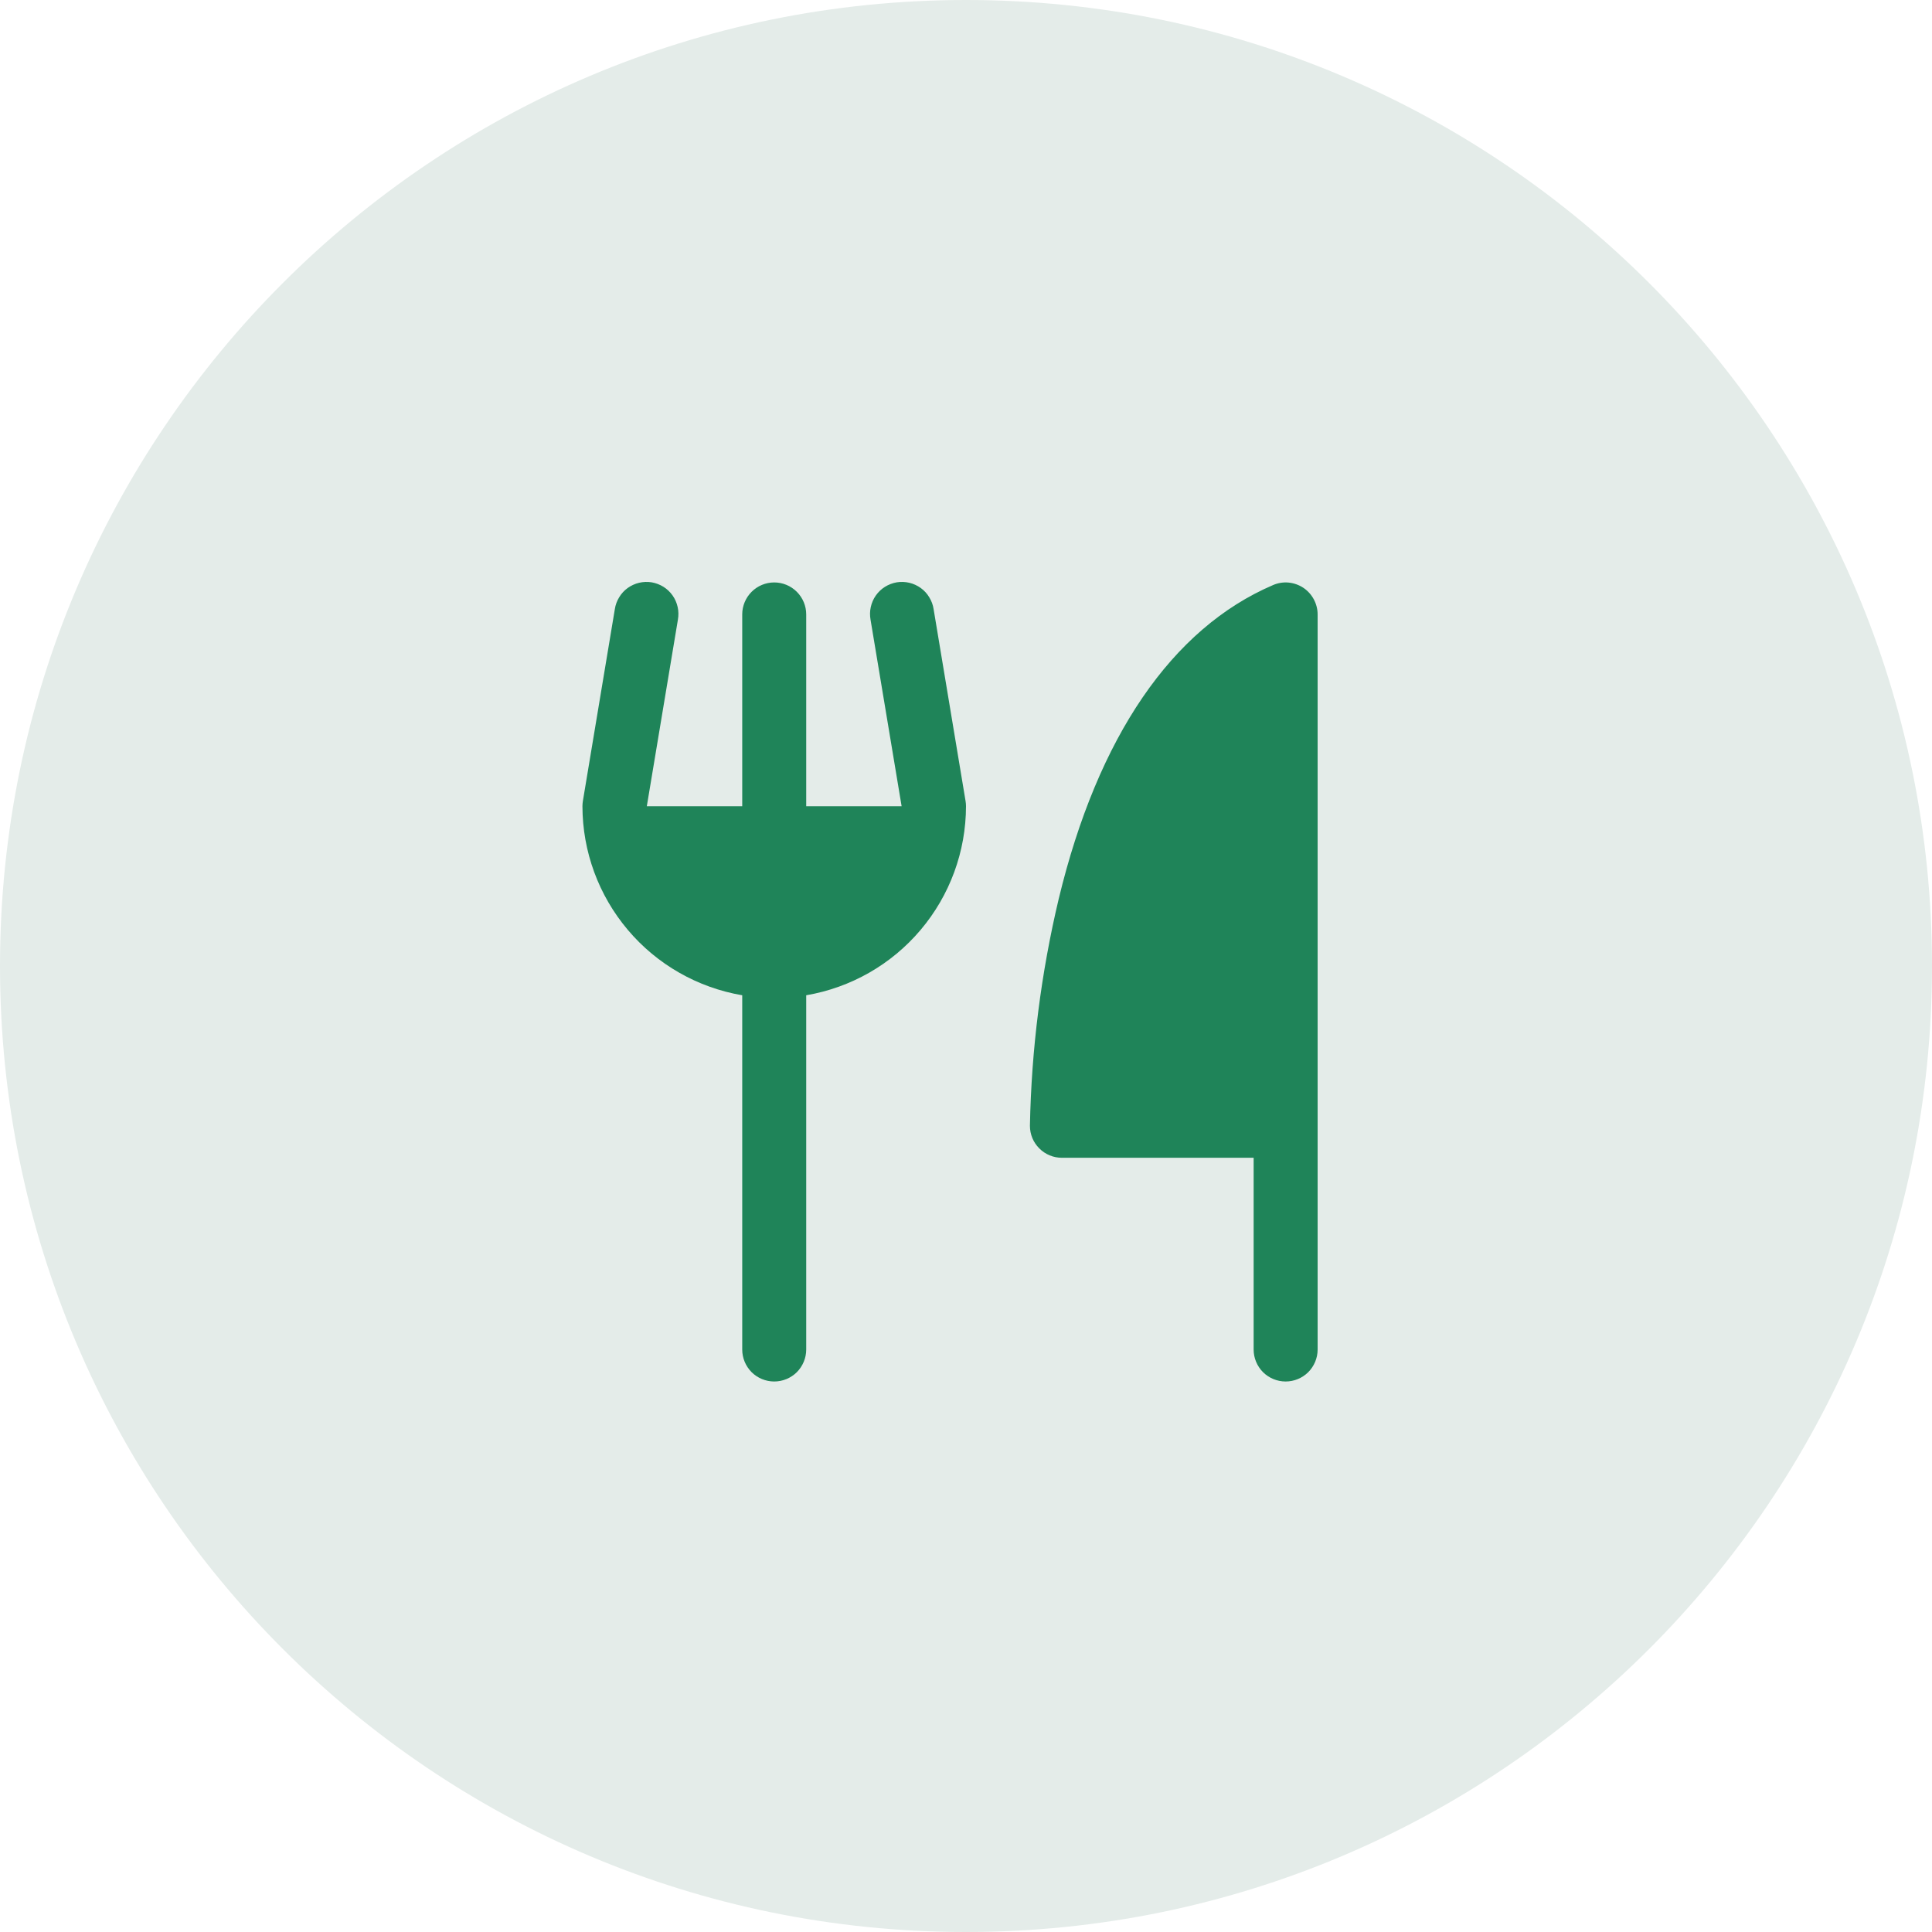
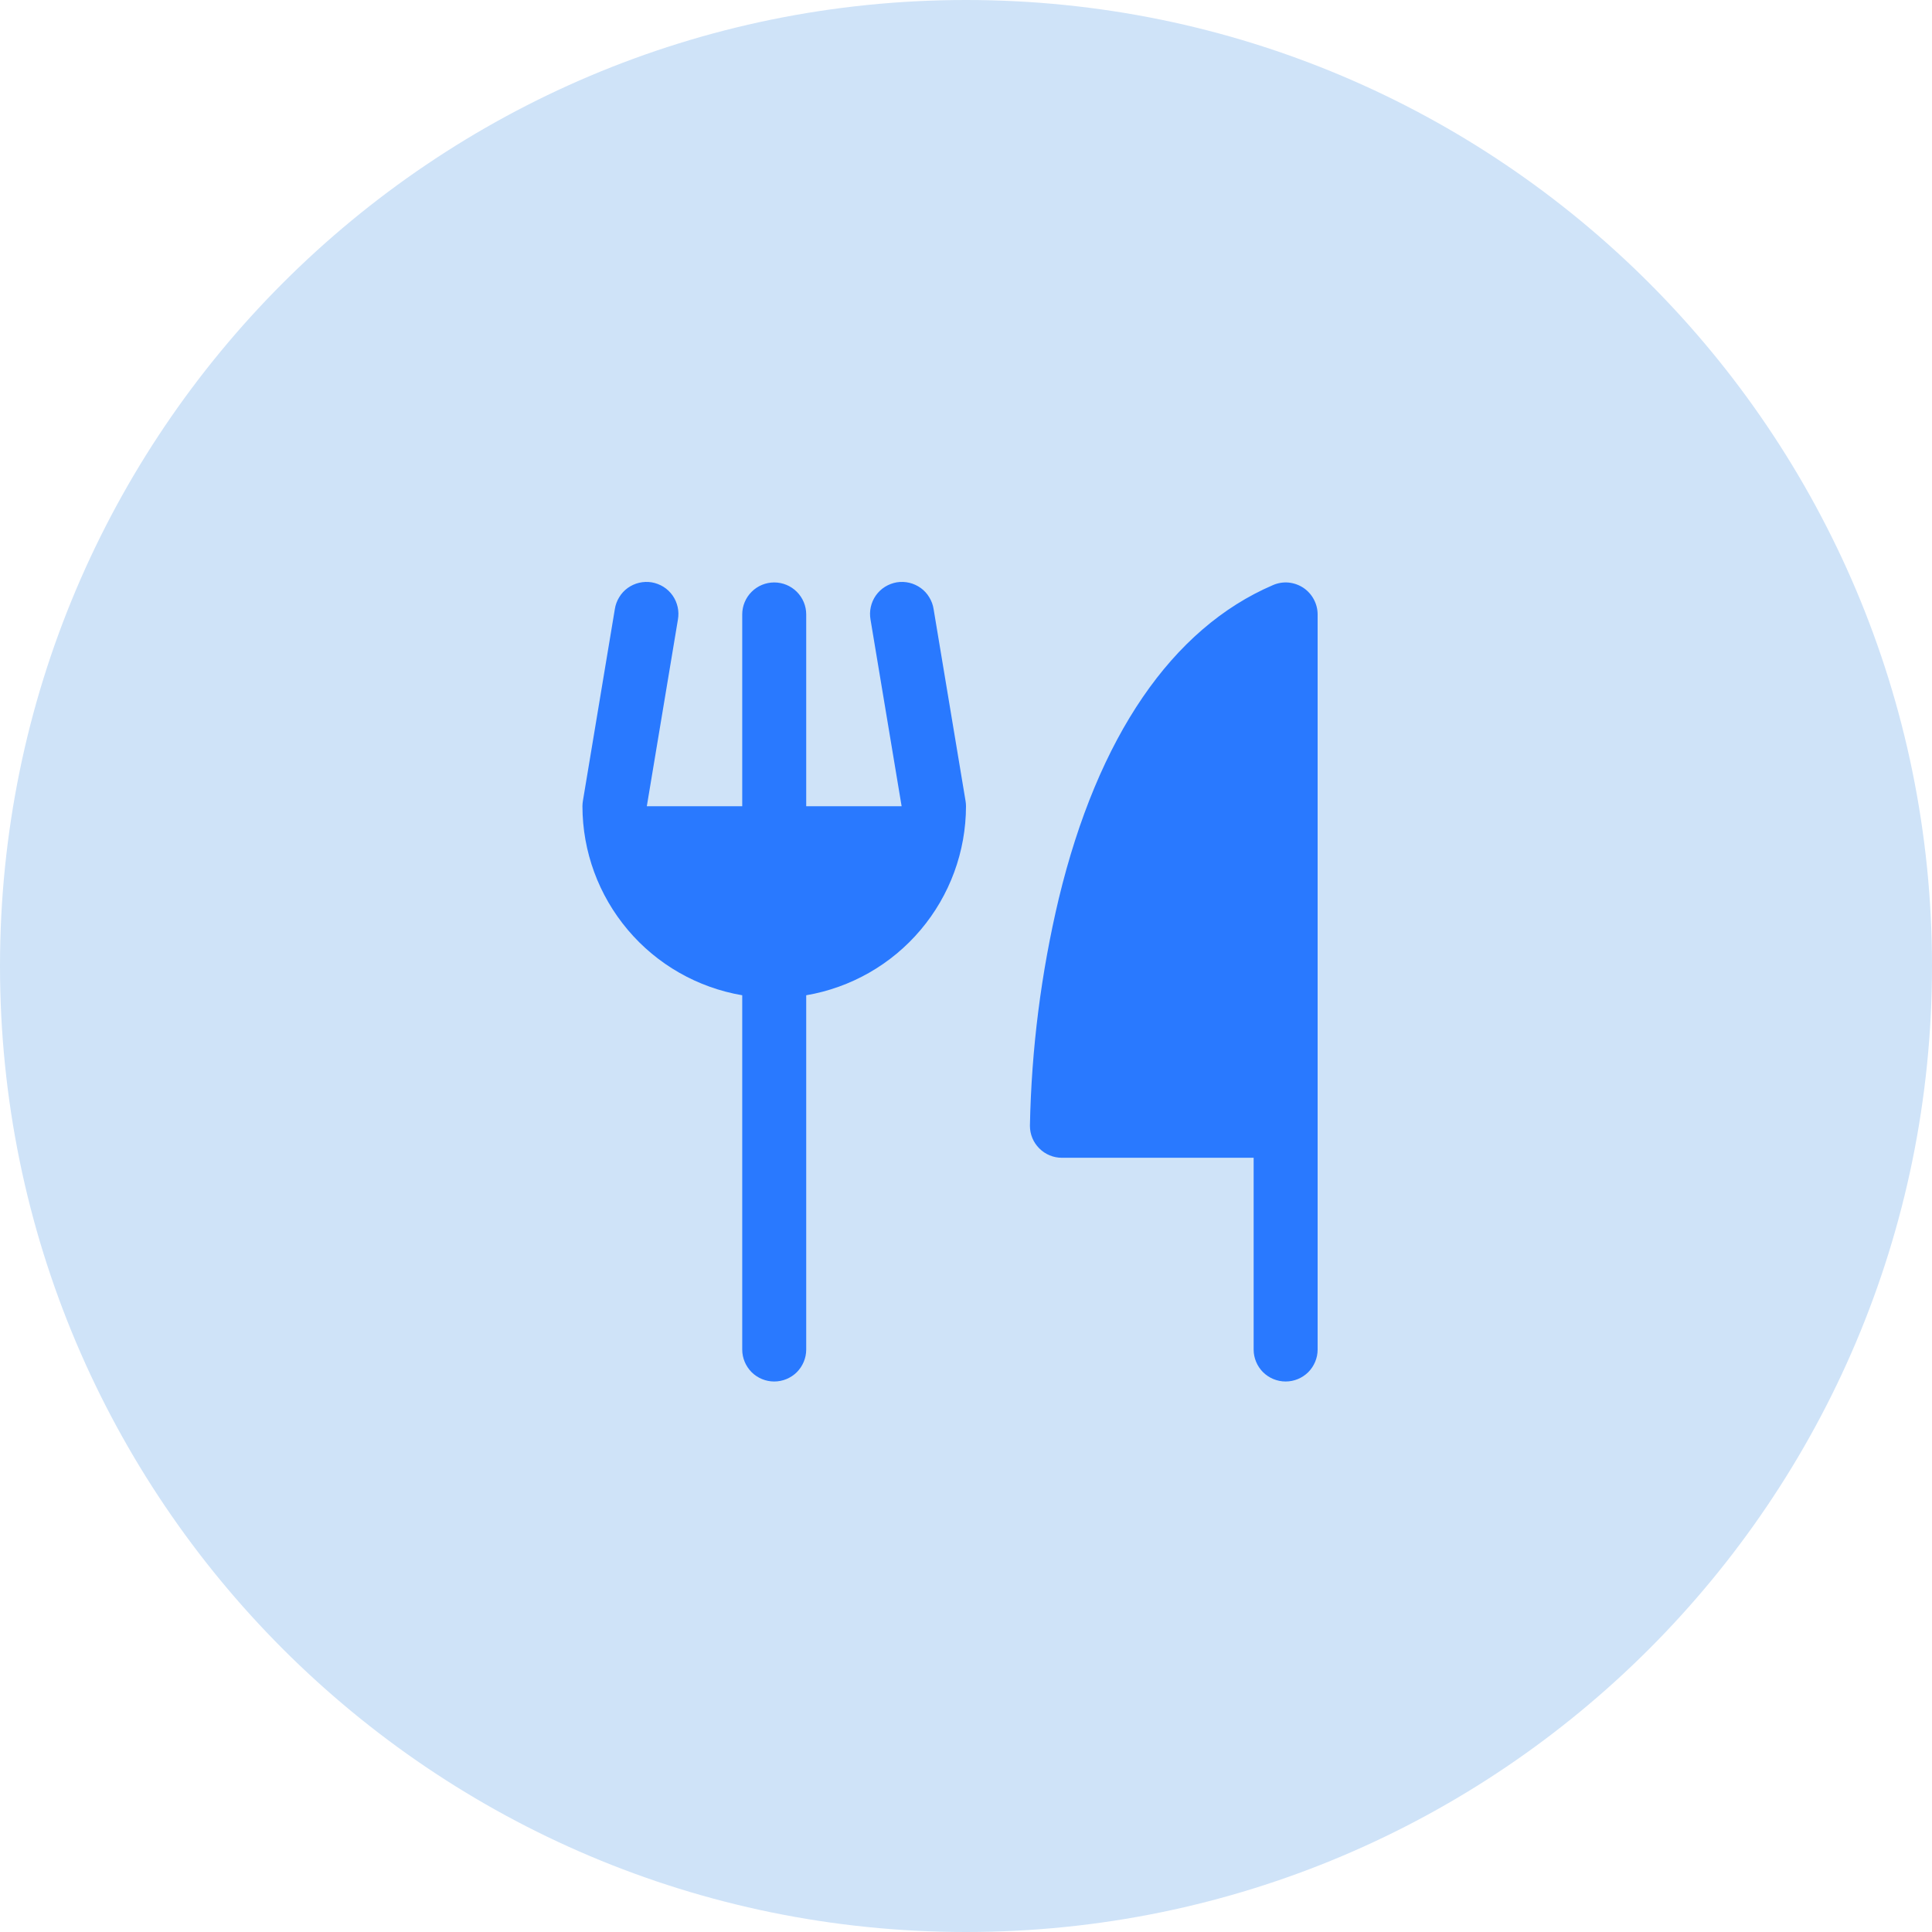
<svg xmlns="http://www.w3.org/2000/svg" width="34" height="34" viewBox="0 0 34 34" fill="none">
-   <rect width="34" height="34" rx="17" fill="#E4ECE9" />
-   <path d="M23.188 10.812V23.75C23.188 23.899 23.128 24.042 23.023 24.148C22.917 24.253 22.774 24.312 22.625 24.312C22.476 24.312 22.333 24.253 22.227 24.148C22.122 24.042 22.062 23.899 22.062 23.75V20.375H18.688C18.538 20.375 18.395 20.316 18.29 20.21C18.184 20.105 18.125 19.962 18.125 19.812C18.151 18.465 18.321 17.124 18.633 15.813C19.32 12.966 20.624 11.058 22.404 10.296C22.489 10.259 22.582 10.244 22.675 10.252C22.768 10.261 22.857 10.292 22.935 10.343C23.012 10.394 23.076 10.464 23.12 10.546C23.164 10.628 23.188 10.719 23.188 10.812ZM16.43 10.72C16.419 10.646 16.393 10.576 16.354 10.512C16.316 10.448 16.265 10.392 16.204 10.348C16.144 10.305 16.075 10.273 16.003 10.256C15.93 10.239 15.855 10.236 15.781 10.248C15.707 10.261 15.637 10.288 15.574 10.327C15.51 10.367 15.456 10.419 15.413 10.48C15.37 10.541 15.34 10.611 15.324 10.684C15.308 10.756 15.307 10.832 15.32 10.905L15.867 14.188H14.188V10.812C14.188 10.663 14.128 10.52 14.023 10.415C13.917 10.309 13.774 10.25 13.625 10.25C13.476 10.25 13.333 10.309 13.227 10.415C13.122 10.52 13.062 10.663 13.062 10.812V14.188H11.383L11.93 10.905C11.943 10.832 11.942 10.756 11.926 10.684C11.91 10.611 11.88 10.541 11.837 10.48C11.794 10.419 11.74 10.367 11.676 10.327C11.613 10.288 11.543 10.261 11.469 10.248C11.395 10.236 11.32 10.239 11.247 10.256C11.175 10.273 11.106 10.305 11.046 10.348C10.985 10.392 10.934 10.448 10.896 10.512C10.857 10.576 10.831 10.646 10.82 10.72L10.258 14.095C10.253 14.126 10.25 14.157 10.25 14.188C10.251 14.985 10.534 15.756 11.049 16.365C11.563 16.974 12.277 17.381 13.062 17.515V23.75C13.062 23.899 13.122 24.042 13.227 24.148C13.333 24.253 13.476 24.312 13.625 24.312C13.774 24.312 13.917 24.253 14.023 24.148C14.128 24.042 14.188 23.899 14.188 23.75V17.515C14.973 17.381 15.687 16.974 16.201 16.365C16.716 15.756 16.999 14.985 17 14.188C17 14.157 16.997 14.126 16.992 14.095L16.43 10.72Z" fill="#1F8459" />
+   <rect width="34" height="34" rx="17" fill="#cfe3f8" />
+   <path d="M23.188 10.812V23.75C23.188 23.899 23.128 24.042 23.023 24.148C22.917 24.253 22.774 24.312 22.625 24.312C22.476 24.312 22.333 24.253 22.227 24.148C22.122 24.042 22.062 23.899 22.062 23.75V20.375H18.688C18.538 20.375 18.395 20.316 18.29 20.21C18.184 20.105 18.125 19.962 18.125 19.812C18.151 18.465 18.321 17.124 18.633 15.813C19.32 12.966 20.624 11.058 22.404 10.296C22.489 10.259 22.582 10.244 22.675 10.252C22.768 10.261 22.857 10.292 22.935 10.343C23.012 10.394 23.076 10.464 23.12 10.546C23.164 10.628 23.188 10.719 23.188 10.812ZM16.43 10.72C16.419 10.646 16.393 10.576 16.354 10.512C16.316 10.448 16.265 10.392 16.204 10.348C16.144 10.305 16.075 10.273 16.003 10.256C15.93 10.239 15.855 10.236 15.781 10.248C15.707 10.261 15.637 10.288 15.574 10.327C15.51 10.367 15.456 10.419 15.413 10.48C15.37 10.541 15.34 10.611 15.324 10.684C15.308 10.756 15.307 10.832 15.32 10.905L15.867 14.188H14.188V10.812C14.188 10.663 14.128 10.52 14.023 10.415C13.917 10.309 13.774 10.25 13.625 10.25C13.476 10.25 13.333 10.309 13.227 10.415C13.122 10.52 13.062 10.663 13.062 10.812V14.188H11.383L11.93 10.905C11.943 10.832 11.942 10.756 11.926 10.684C11.91 10.611 11.88 10.541 11.837 10.48C11.794 10.419 11.74 10.367 11.676 10.327C11.613 10.288 11.543 10.261 11.469 10.248C11.395 10.236 11.32 10.239 11.247 10.256C11.175 10.273 11.106 10.305 11.046 10.348C10.985 10.392 10.934 10.448 10.896 10.512C10.857 10.576 10.831 10.646 10.82 10.72L10.258 14.095C10.253 14.126 10.25 14.157 10.25 14.188C10.251 14.985 10.534 15.756 11.049 16.365C11.563 16.974 12.277 17.381 13.062 17.515V23.75C13.062 23.899 13.122 24.042 13.227 24.148C13.333 24.253 13.476 24.312 13.625 24.312C13.774 24.312 13.917 24.253 14.023 24.148C14.128 24.042 14.188 23.899 14.188 23.75V17.515C14.973 17.381 15.687 16.974 16.201 16.365C16.716 15.756 16.999 14.985 17 14.188C17 14.157 16.997 14.126 16.992 14.095L16.43 10.72Z" fill="#2979FF" />
</svg>
